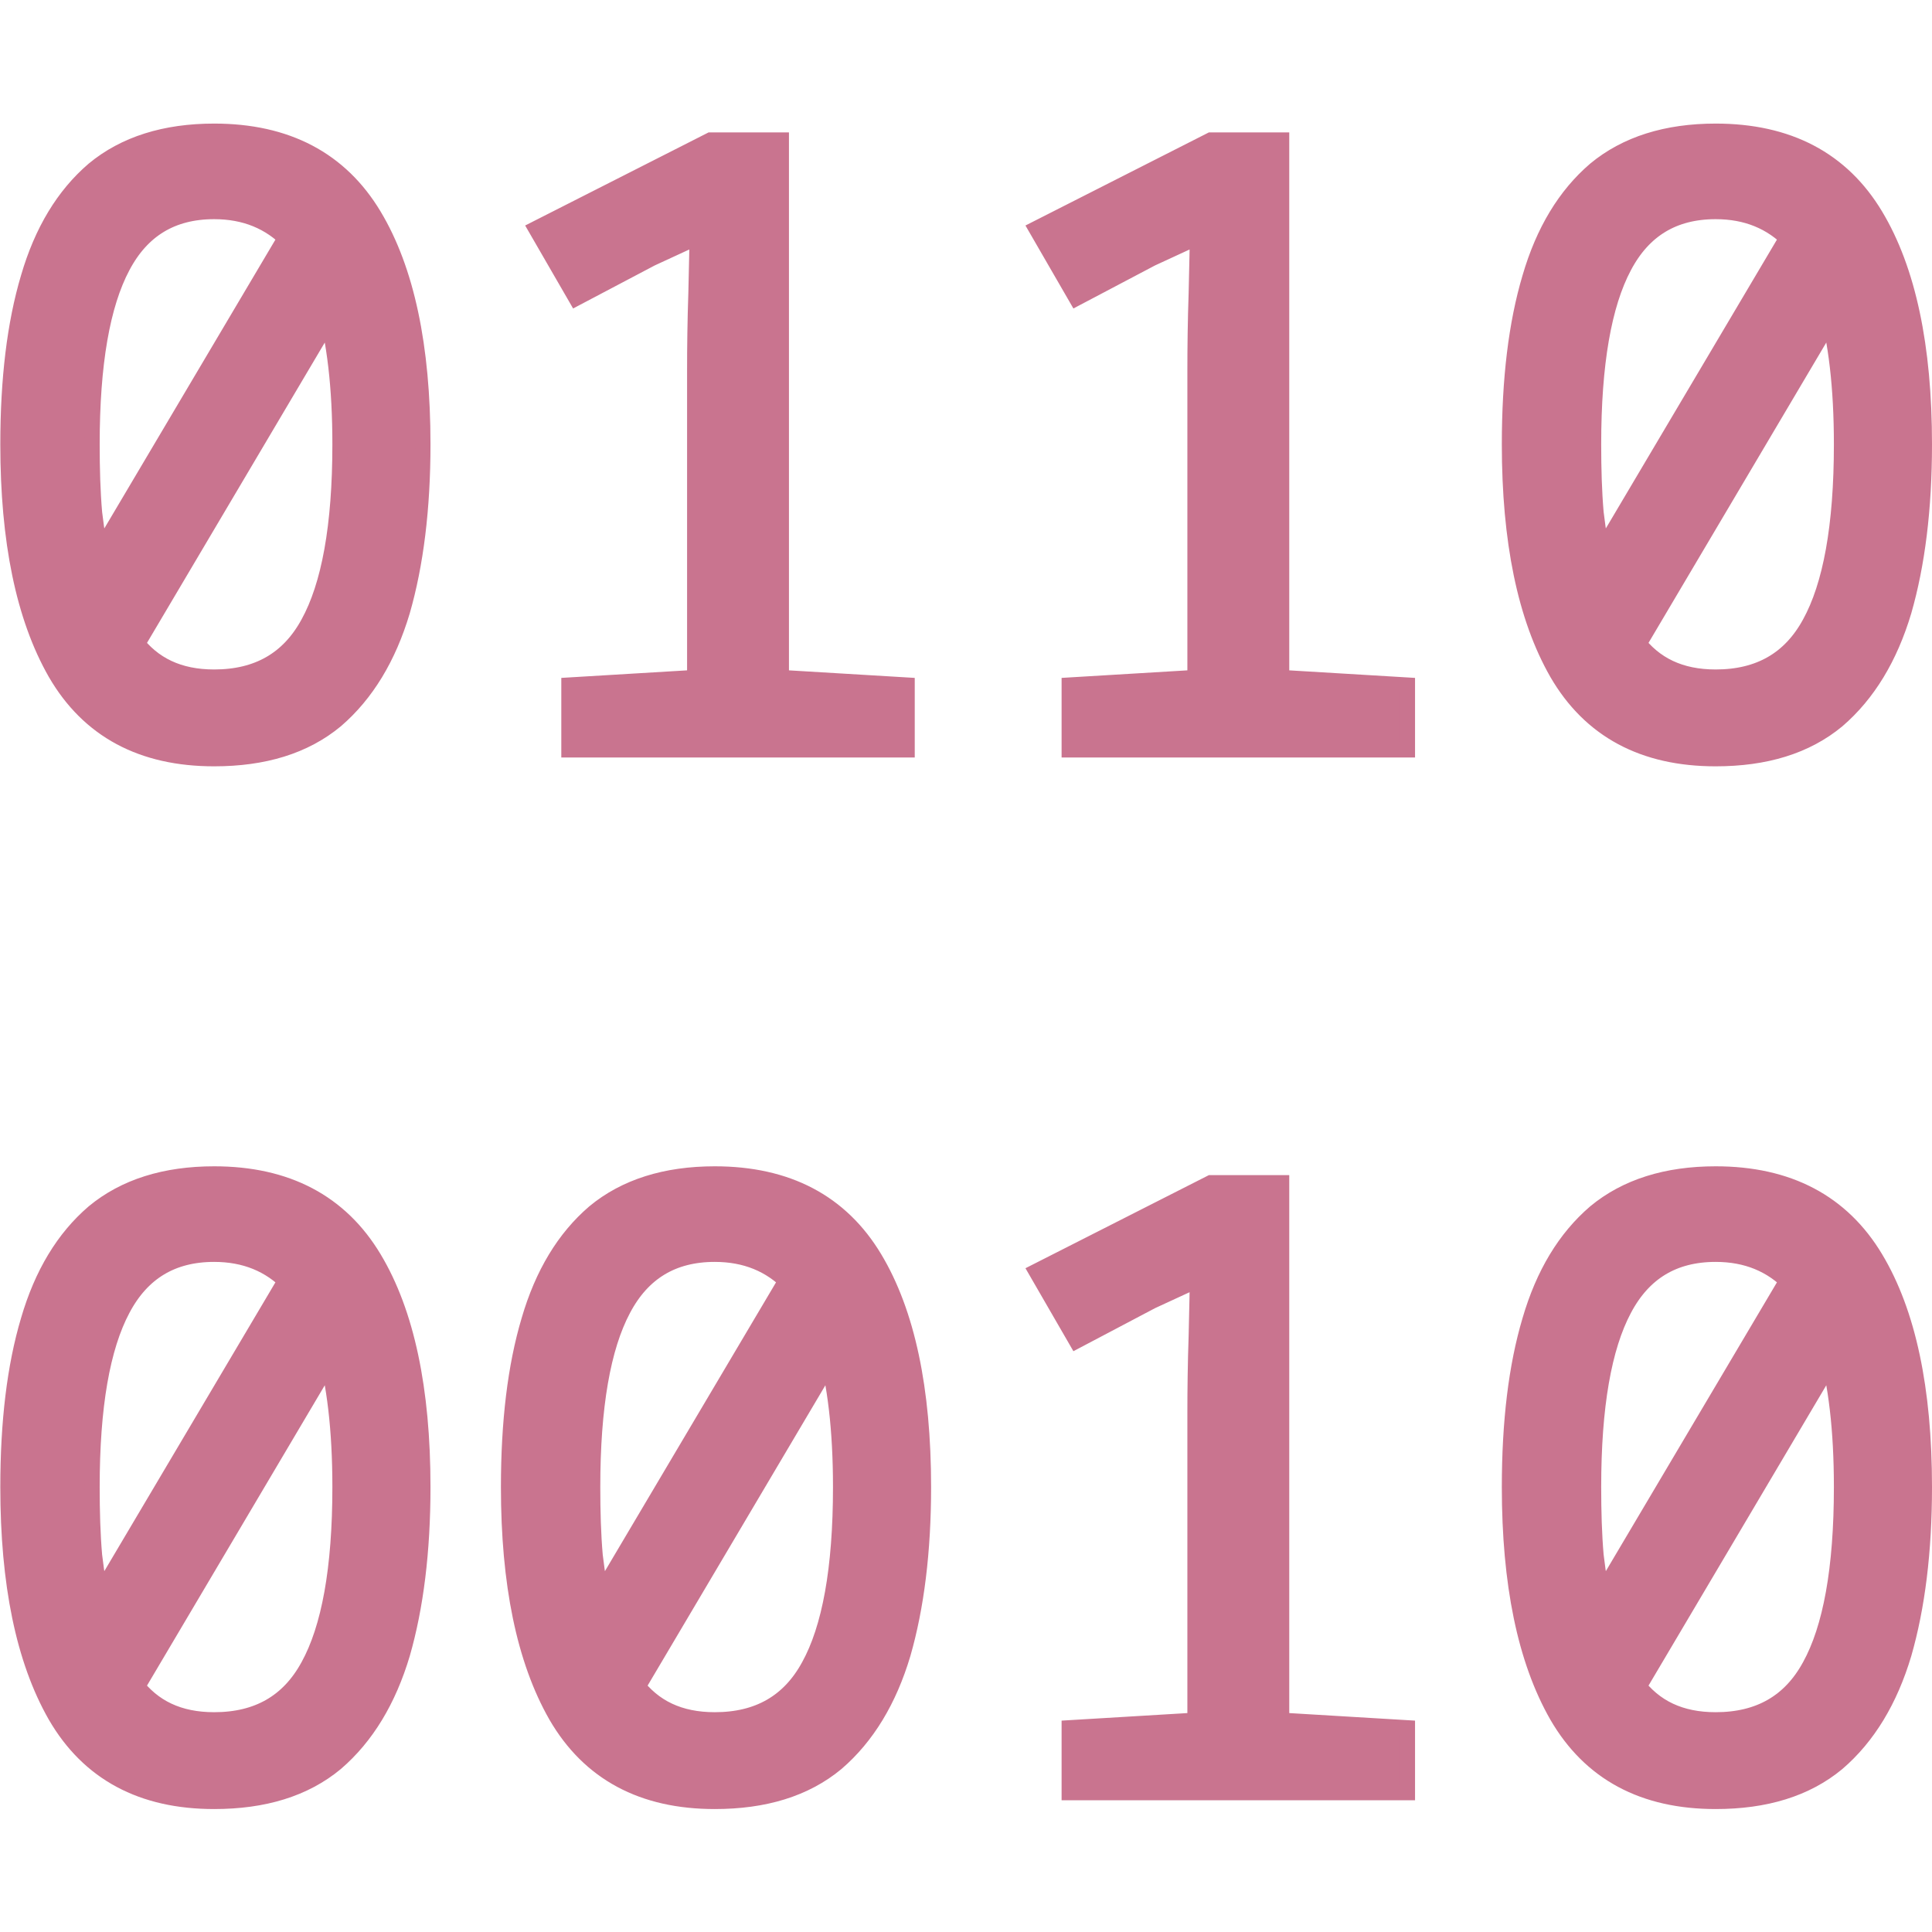
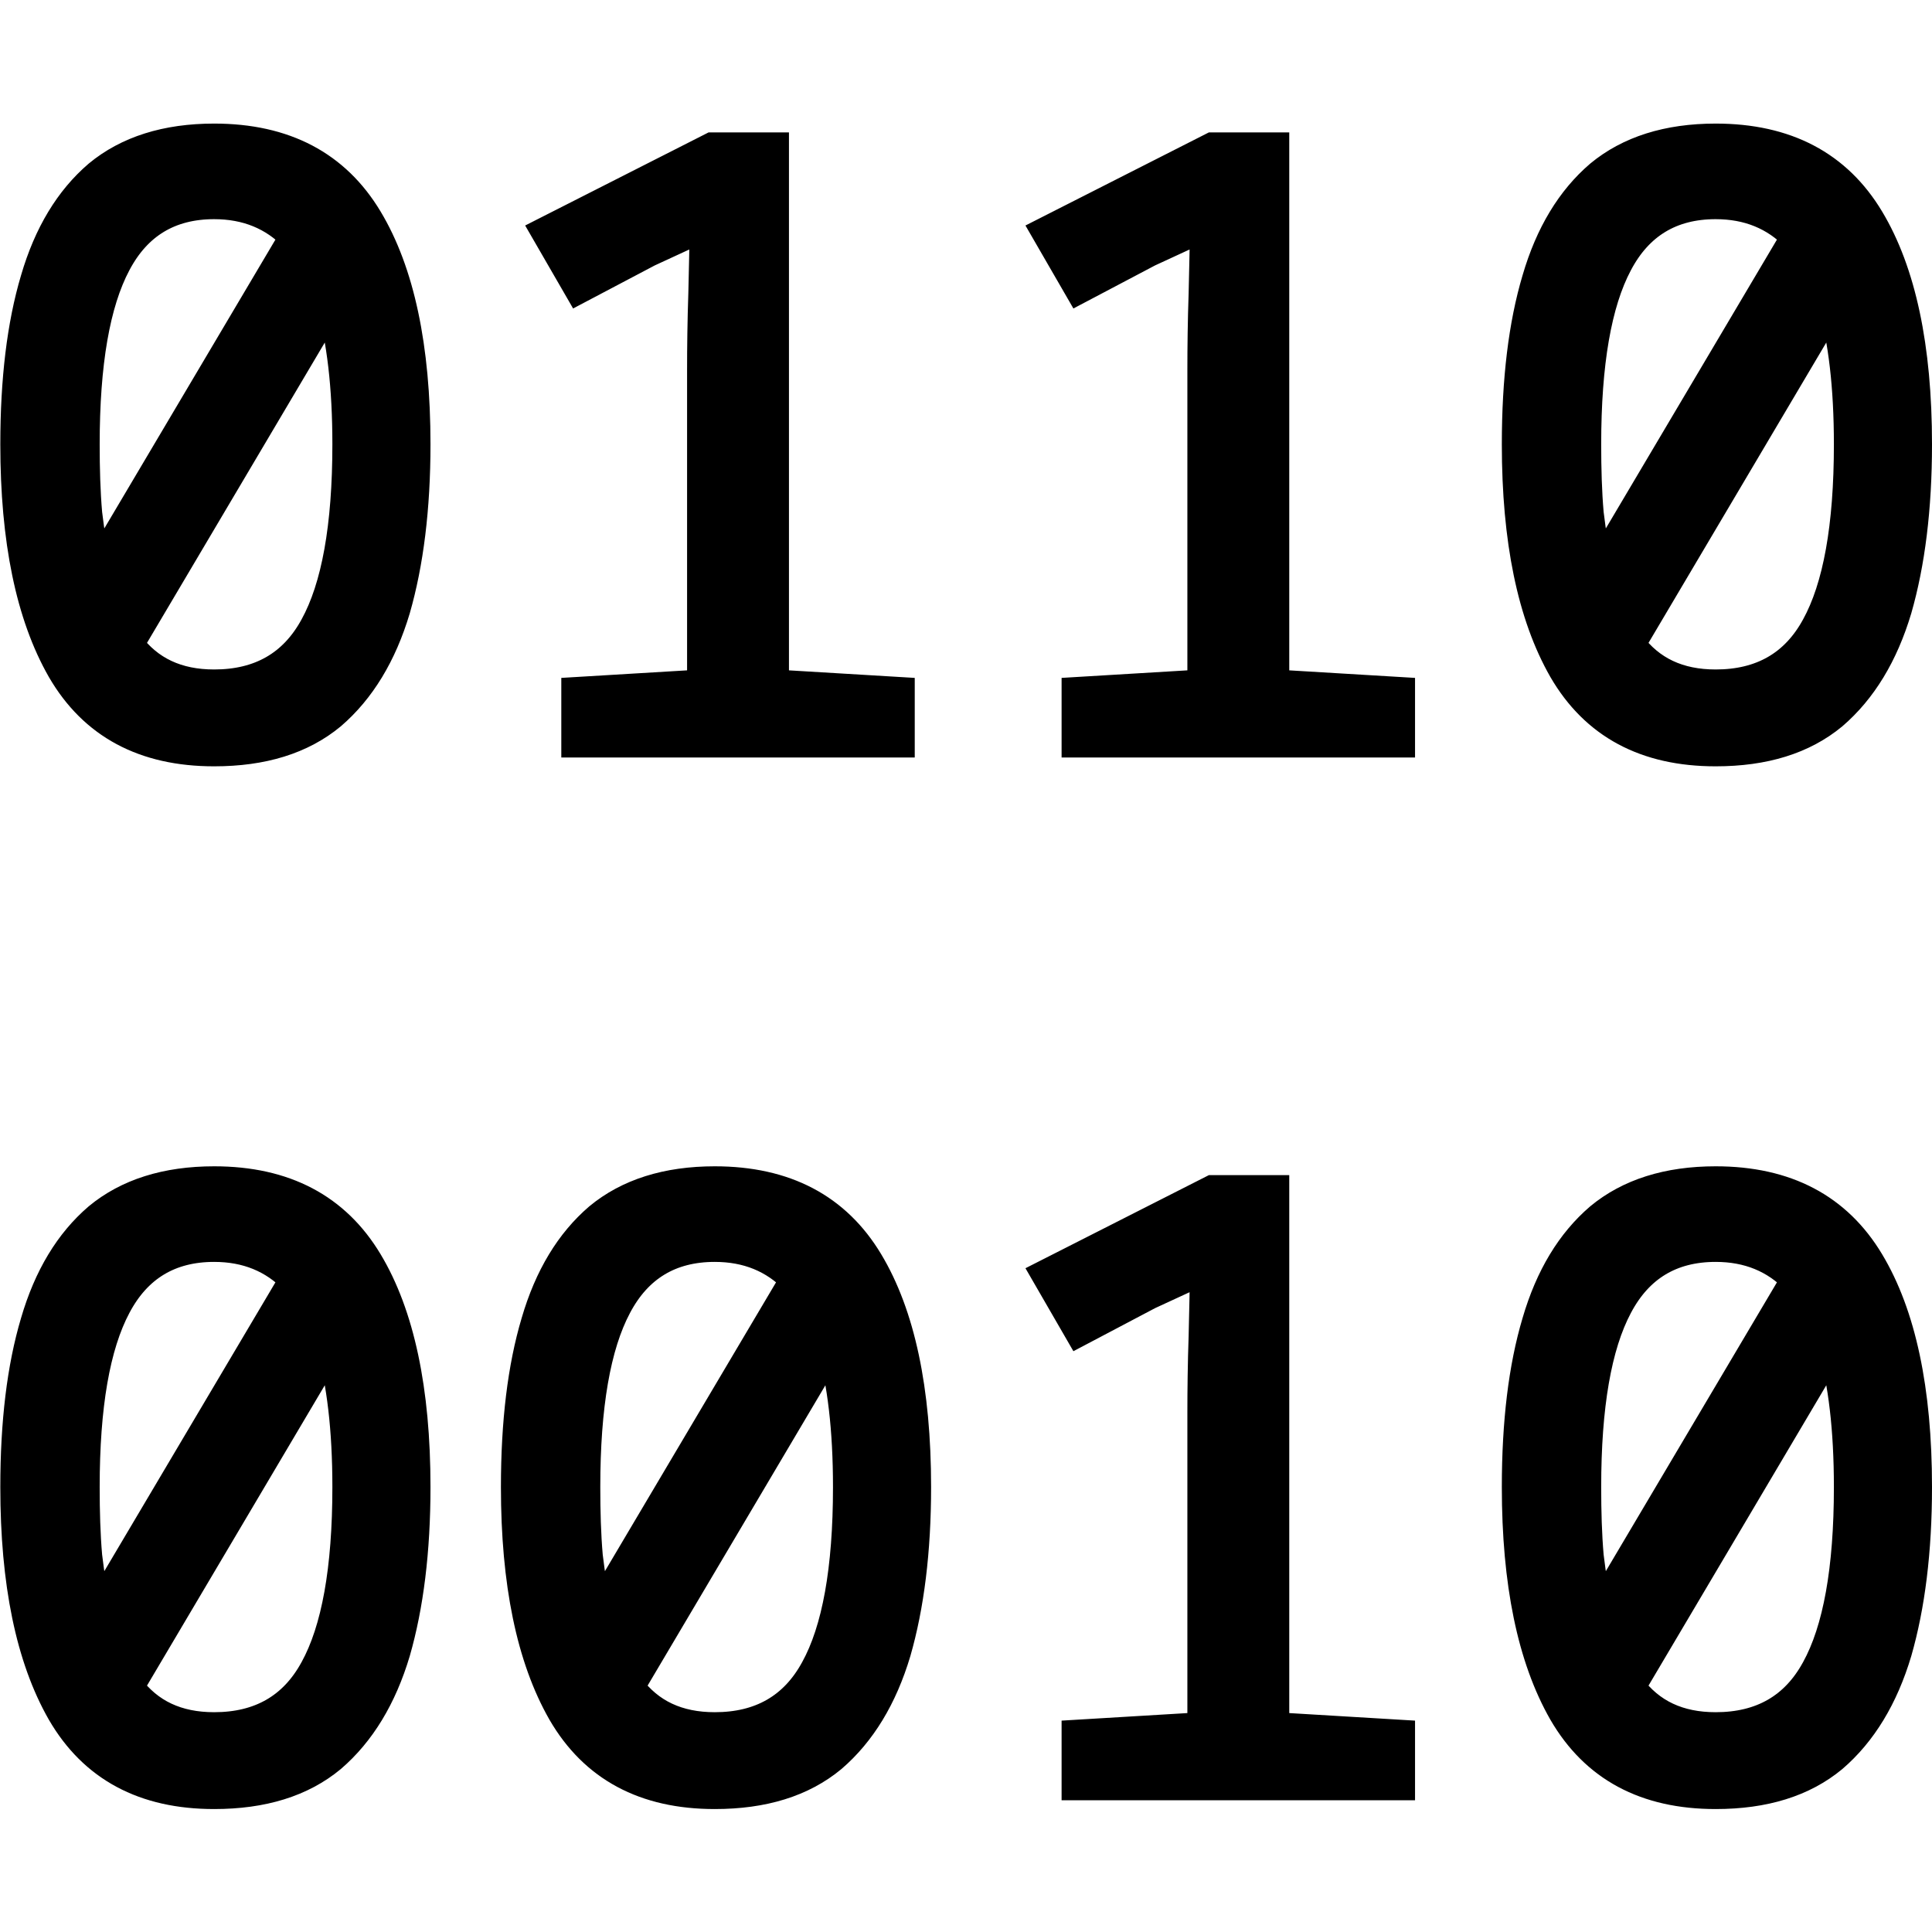
<svg xmlns="http://www.w3.org/2000/svg" width="24" height="24" viewBox="0 0 24 24" version="1.1" id="svg1">
  <defs id="defs1" />
  <g id="layer1">
-     <text xml:space="preserve" style="font-style:normal;font-variant:normal;font-weight:normal;font-stretch:normal;font-size:10.362px;font-family:'Noto Sans Mono';-inkscape-font-specification:'Noto Sans Mono, Normal';font-variant-ligatures:normal;font-variant-caps:normal;font-variant-numeric:normal;font-variant-east-asian:normal;text-align:start;writing-mode:lr-tb;direction:ltr;text-anchor:start;fill:#c9748f;stroke:#000000;stroke-width:0.375;stroke-linecap:square;stroke-linejoin:miter;stroke-dasharray:none;stroke-opacity:1;paint-order:stroke fill markers" x="-0.434" y="9.223" id="text1">
-       <tspan x="-0.434" y="9.223" id="tspan2" style="font-style:normal;font-variant:normal;font-weight:normal;font-stretch:normal;font-size:10.362px;font-family:'Noto Sans Mono';-inkscape-font-specification:'Noto Sans Mono, Normal';font-variant-ligatures:normal;font-variant-caps:normal;font-variant-numeric:normal;font-variant-east-asian:normal;stroke:#c9748f;stroke-width:0.375;stroke-linecap:square;stroke-linejoin:miter;stroke-dasharray:none;stroke-opacity:1">0110</tspan>
-       <tspan x="-0.434" y="22.175" style="font-style:normal;font-variant:normal;font-weight:normal;font-stretch:normal;font-size:10.362px;font-family:'Noto Sans Mono';-inkscape-font-specification:'Noto Sans Mono, Normal';font-variant-ligatures:normal;font-variant-caps:normal;font-variant-numeric:normal;font-variant-east-asian:normal;stroke:#c9748f;stroke-width:0.375;stroke-linecap:square;stroke-linejoin:miter;stroke-dasharray:none;stroke-opacity:1" id="tspan3">0010</tspan>
+     <text xml:space="preserve" style="font-style:normal;font-variant:normal;font-weight:normal;font-stretch:normal;font-size:10.362px;font-family:'Noto Sans Mono';-inkscape-font-specification:'Noto Sans Mono, Normal';font-variant-ligatures:normal;font-variant-caps:normal;font-variant-numeric:normal;font-variant-east-asian:normal;text-align:start;writing-mode:lr-tb;direction:ltr;text-anchor:start;fill:#000000;stroke:#000000;stroke-width:0.375;stroke-linecap:square;stroke-linejoin:miter;stroke-dasharray:none;stroke-opacity:1;paint-order:stroke fill markers" x="-0.434" y="9.223" id="text1">
+       <tspan x="-0.434" y="9.223" id="tspan2" style="font-style:normal;font-variant:normal;font-weight:normal;font-stretch:normal;font-size:10.362px;font-family:'Noto Sans Mono';-inkscape-font-specification:'Noto Sans Mono, Normal';font-variant-ligatures:normal;font-variant-caps:normal;font-variant-numeric:normal;font-variant-east-asian:normal;stroke:#000000;stroke-width:0.375;stroke-linecap:square;stroke-linejoin:miter;stroke-dasharray:none;stroke-opacity:1">0110</tspan>
+       <tspan x="-0.434" y="22.175" style="font-style:normal;font-variant:normal;font-weight:normal;font-stretch:normal;font-size:10.362px;font-family:'Noto Sans Mono';-inkscape-font-specification:'Noto Sans Mono, Normal';font-variant-ligatures:normal;font-variant-caps:normal;font-variant-numeric:normal;font-variant-east-asian:normal;stroke:#000000;stroke-width:0.375;stroke-linecap:square;stroke-linejoin:miter;stroke-dasharray:none;stroke-opacity:1" id="tspan3">0010</tspan>
    </text>
  </g>
</svg>
